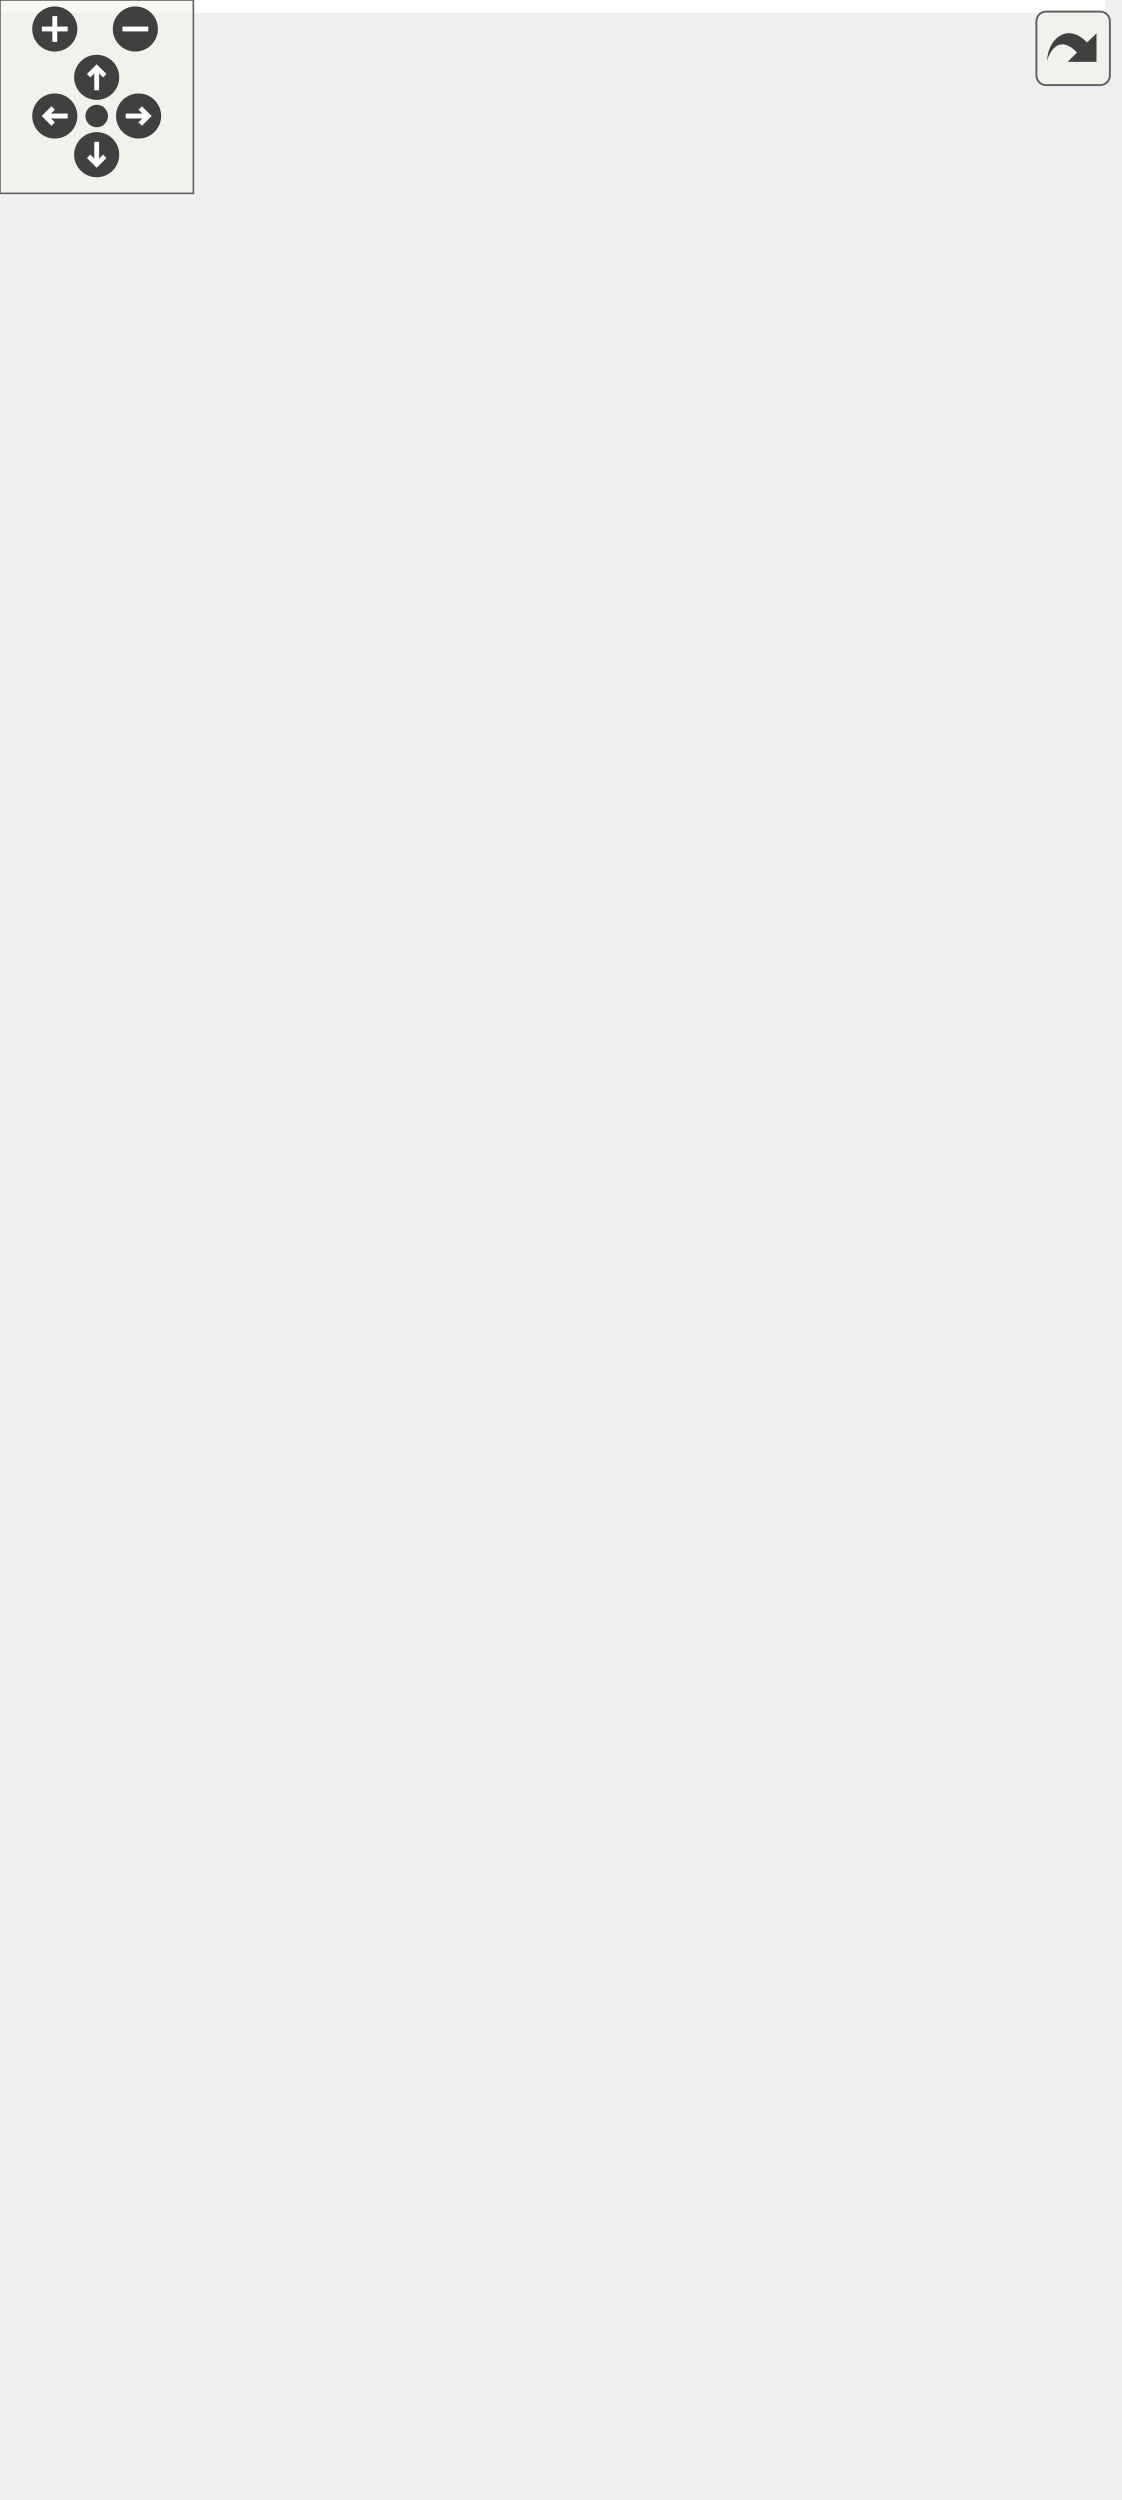
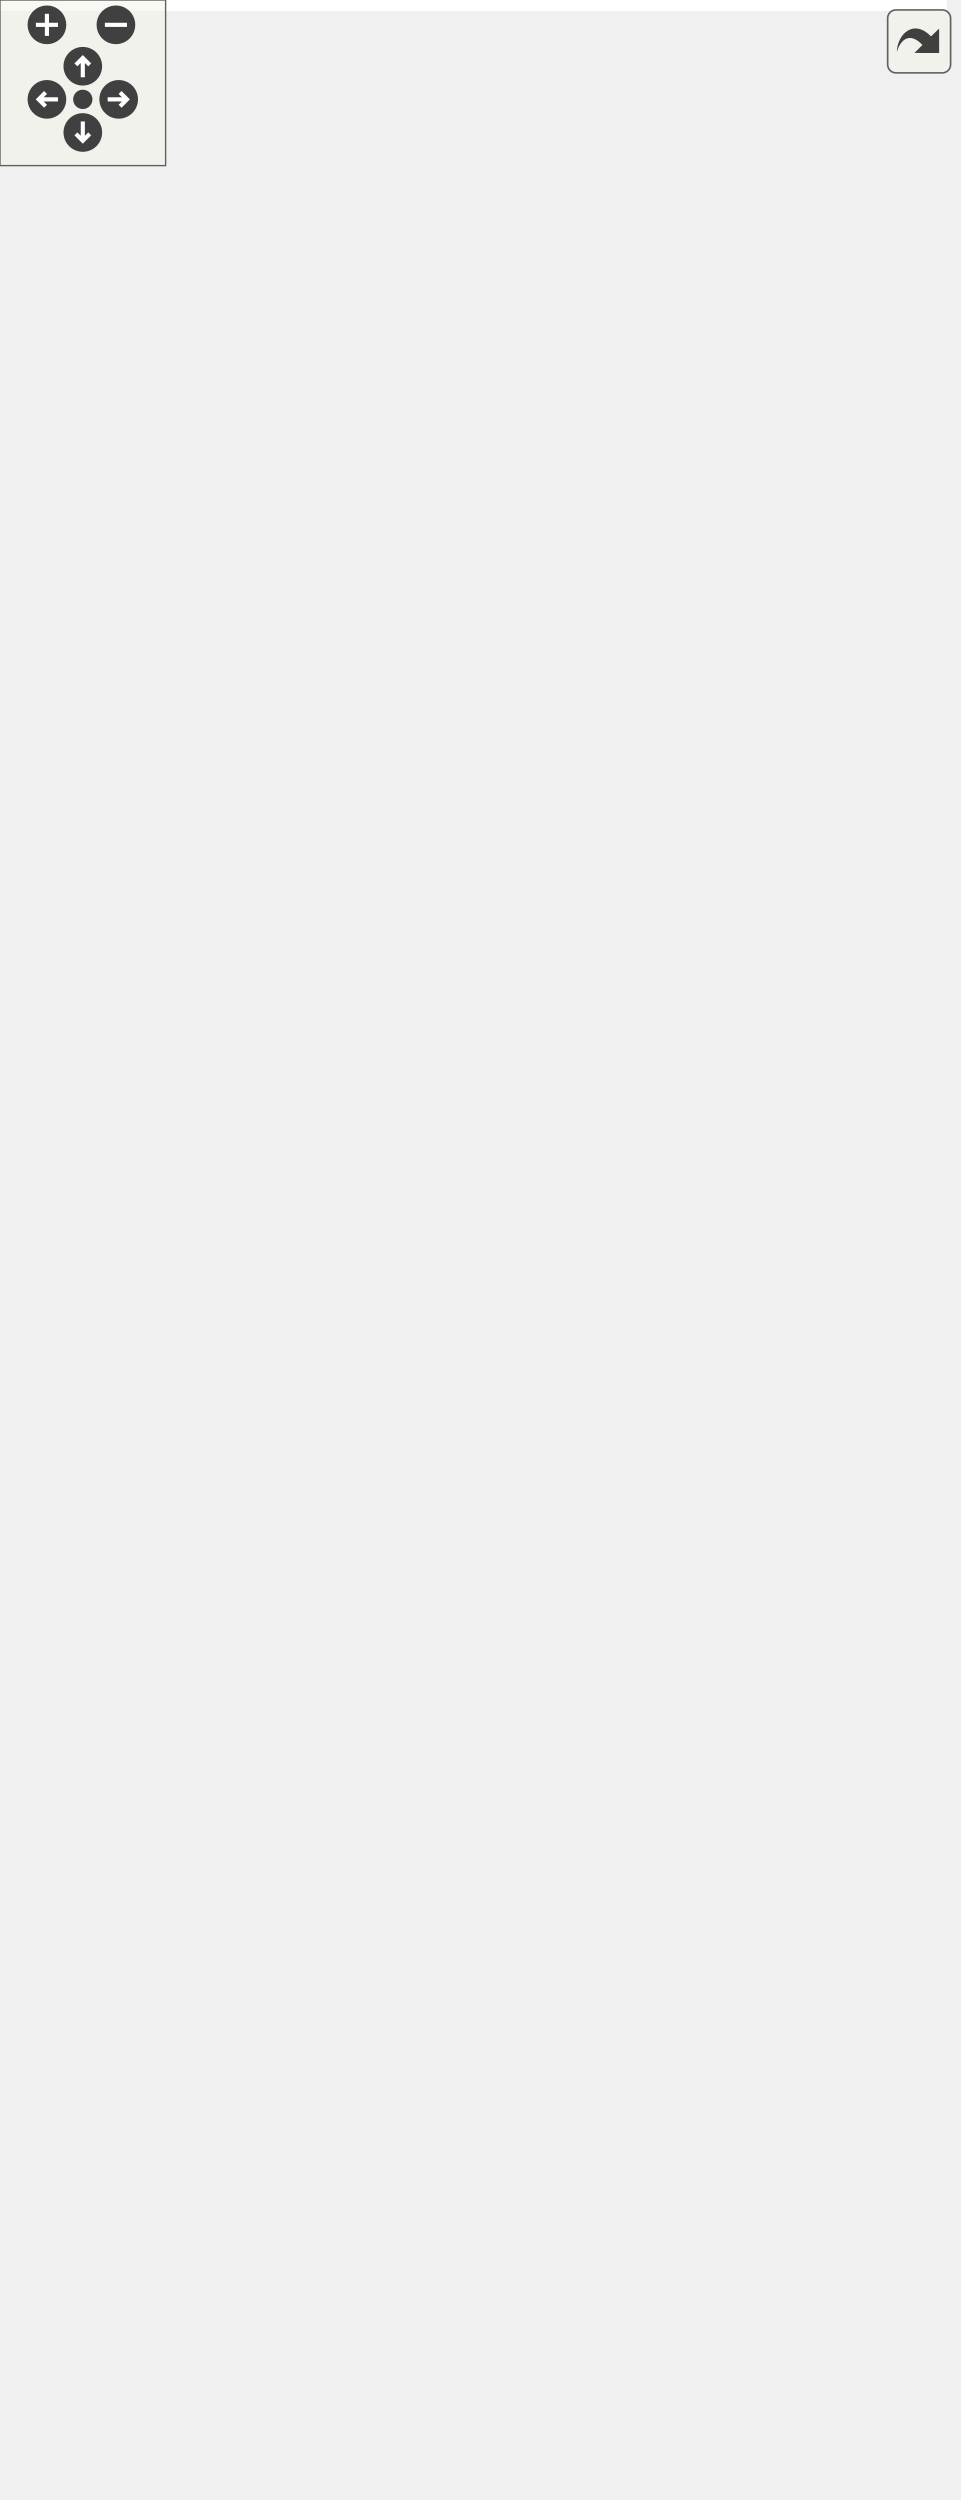
<svg xmlns="http://www.w3.org/2000/svg" xmlns:xlink="http://www.w3.org/1999/xlink" id="main" version="1.1" xml:space="preserve">
  <style type="text/css">
.edge:hover path { stroke: red; }
.edge:hover polygon { stroke: red; fill: red; }
</style>
  <defs>
    <circle id="rim" cx="0" cy="0" r="7" />
    <circle id="rim2" cx="0" cy="0" r="3.5" />
    <g id="zoomPlus">
      <use xlink:href="#rim" fill="#404040">
        <set attributeName="fill" to="#808080" begin="zoomplus.mouseover" end="zoomplus.mouseout" />
      </use>
      <path d="M-4,0h8M0,-4v8" fill="none" stroke="white" stroke-width="1.5" pointer-events="none" />
    </g>
    <g id="zoomMin">
      <use xlink:href="#rim" fill="#404040">
        <set attributeName="fill" to="#808080" begin="zoomminus.mouseover" end="zoomminus.mouseout" />
      </use>
      <path d="M-4,0h8" fill="none" stroke="white" stroke-width="1.5" pointer-events="none" />
    </g>
    <g id="dirArrow">
      <path fill="none" stroke="white" stroke-width="1.5" d="M0,-3.0v7 M-2.5,-0.5L0,-3.0L2.5,-0.5" />
    </g>
    <g id="resetDef">
      <use xlink:href="#rim2" fill="#404040">
        <set attributeName="fill" to="#808080" begin="reset.mouseover" end="reset.mouseout" />
      </use>
    </g>
  </defs>
  <svg id="graph" class="graph">
    <g id="viewport">
-       <polygon fill="white" stroke="transparent" points="-4,4 -4,-715 343,-715 343,4 -4,4" />
+       <polygon fill="white" stroke="transparent" points="-4,4 -4,-845 343,-845 343,4 -4,4" />
      <g id="node1" class="node">
        <g id="a_node1">
          <a xlink:title=" ">
-             <polygon fill="#bfbfbf" stroke="black" points="23,-0.5 23,-167.5 162,-167.5 162,-0.5 23,-0.5" />
-             <text text-anchor="middle" x="92.5" y="-153.9" font-family="Helvetica,sans-Serif" font-size="12.00">AppTemplate</text>
-             <polyline fill="none" stroke="black" points="23,-146.5 162,-146.5 " />
-             <text text-anchor="middle" x="92.5" y="-132.9" font-family="Helvetica,sans-Serif" font-size="12.00"> </text>
-             <polyline fill="none" stroke="black" points="23,-125.5 162,-125.5 " />
-             <text text-anchor="start" x="31" y="-111.9" font-family="Helvetica,sans-Serif" font-size="12.00">+ AppTemplate()</text>
-             <text text-anchor="start" x="31" y="-98.9" font-family="Helvetica,sans-Serif" font-size="12.00"># void onFocus()</text>
-             <text text-anchor="start" x="31" y="-85.9" font-family="Helvetica,sans-Serif" font-size="12.00"># void onFocusLost()</text>
-             <text text-anchor="start" x="31" y="-72.9" font-family="Helvetica,sans-Serif" font-size="12.00"># void onTouch(uint16</text>
-             <text text-anchor="start" x="31" y="-59.9" font-family="Helvetica,sans-Serif" font-size="12.00">_t x, uint16_t y)</text>
-             <text text-anchor="start" x="31" y="-46.9" font-family="Helvetica,sans-Serif" font-size="12.00"># void onTouchRelease</text>
-             <text text-anchor="start" x="31" y="-33.9" font-family="Helvetica,sans-Serif" font-size="12.00">(uint16_t x, uint16_t y)</text>
-             <text text-anchor="start" x="31" y="-20.9" font-family="Helvetica,sans-Serif" font-size="12.00"># void update()</text>
-             <text text-anchor="start" x="31" y="-7.9" font-family="Helvetica,sans-Serif" font-size="12.00"># void updateRT()</text>
+             <polygon fill="#bfbfbf" stroke="black" points="15,-0.5 15,-193.5 170,-193.5 170,-0.5 15,-0.5" />
+             <text text-anchor="middle" x="92.5" y="-179.9" font-family="Helvetica,sans-Serif" font-size="12.00">AppTemplate</text>
+             <polyline fill="none" stroke="black" points="15,-172.5 170,-172.5 " />
+             <text text-anchor="middle" x="92.5" y="-158.9" font-family="Helvetica,sans-Serif" font-size="12.00"> </text>
+             <polyline fill="none" stroke="black" points="15,-151.5 170,-151.5 " />
+             <text text-anchor="start" x="23" y="-137.9" font-family="Helvetica,sans-Serif" font-size="12.00">+ AppTemplate()</text>
+             <text text-anchor="start" x="23" y="-124.9" font-family="Helvetica,sans-Serif" font-size="12.00"># void onFocus() override</text>
+             <text text-anchor="start" x="23" y="-111.9" font-family="Helvetica,sans-Serif" font-size="12.00"># void onFocusLost()</text>
+             <text text-anchor="start" x="23" y="-98.9" font-family="Helvetica,sans-Serif" font-size="12.00"> override</text>
+             <text text-anchor="start" x="23" y="-85.9" font-family="Helvetica,sans-Serif" font-size="12.00"># void onTouch(uint16</text>
+             <text text-anchor="start" x="23" y="-72.9" font-family="Helvetica,sans-Serif" font-size="12.00">_t x, uint16_t y) override</text>
+             <text text-anchor="start" x="23" y="-59.9" font-family="Helvetica,sans-Serif" font-size="12.00"># void onTouchRelease</text>
+             <text text-anchor="start" x="23" y="-46.9" font-family="Helvetica,sans-Serif" font-size="12.00">(uint16_t x, uint16</text>
+             <text text-anchor="start" x="23" y="-33.9" font-family="Helvetica,sans-Serif" font-size="12.00">_t y) override</text>
+             <text text-anchor="start" x="23" y="-20.9" font-family="Helvetica,sans-Serif" font-size="12.00"># void update() override</text>
+             <text text-anchor="start" x="23" y="-7.9" font-family="Helvetica,sans-Serif" font-size="12.00"># void updateRT() override</text>
          </a>
        </g>
      </g>
      <g id="node2" class="node">
        <g id="a_node2">
          <a xlink:href="../../db/d69/class_app_base_class.html" target="_top" xlink:title=" ">
-             <polygon fill="white" stroke="black" points="0,-205.5 0,-710.5 185,-710.5 185,-205.5 0,-205.5" />
-             <text text-anchor="middle" x="92.5" y="-696.9" font-family="Helvetica,sans-Serif" font-size="12.00">AppBaseClass</text>
-             <polyline fill="none" stroke="black" points="0,-689.5 185,-689.5 " />
-             <text text-anchor="start" x="8" y="-675.9" font-family="Helvetica,sans-Serif" font-size="12.00">+ int16_t height</text>
-             <text text-anchor="start" x="8" y="-662.9" font-family="Helvetica,sans-Serif" font-size="12.00">+ char name</text>
-             <text text-anchor="start" x="8" y="-649.9" font-family="Helvetica,sans-Serif" font-size="12.00">+ int16_t origin_x</text>
-             <text text-anchor="start" x="8" y="-636.9" font-family="Helvetica,sans-Serif" font-size="12.00">+ int16_t origin_y</text>
-             <text text-anchor="start" x="8" y="-623.9" font-family="Helvetica,sans-Serif" font-size="12.00">+ int16_t width</text>
-             <text text-anchor="start" x="8" y="-610.9" font-family="Helvetica,sans-Serif" font-size="12.00"># uint16_t id</text>
-             <text text-anchor="start" x="8" y="-597.9" font-family="Helvetica,sans-Serif" font-size="12.00"># bool touch_state</text>
-             <polyline fill="none" stroke="black" points="0,-590.5 185,-590.5 " />
-             <text text-anchor="start" x="8" y="-576.9" font-family="Helvetica,sans-Serif" font-size="12.00">+ AppBaseClass()</text>
-             <text text-anchor="start" x="8" y="-563.9" font-family="Helvetica,sans-Serif" font-size="12.00">+ AppBaseClass(const</text>
-             <text text-anchor="start" x="8" y="-550.9" font-family="Helvetica,sans-Serif" font-size="12.00"> AppBaseClass &amp;)=delete</text>
-             <text text-anchor="start" x="8" y="-537.9" font-family="Helvetica,sans-Serif" font-size="12.00">+ uint16_t getId()</text>
-             <text text-anchor="start" x="8" y="-524.9" font-family="Helvetica,sans-Serif" font-size="12.00">+ bool isName(const char</text>
-             <text text-anchor="start" x="8" y="-511.9" font-family="Helvetica,sans-Serif" font-size="12.00"> *name_string)</text>
-             <text text-anchor="start" x="8" y="-498.9" font-family="Helvetica,sans-Serif" font-size="12.00">+ virtual void MessageHandler</text>
-             <text text-anchor="start" x="8" y="-485.9" font-family="Helvetica,sans-Serif" font-size="12.00">(AppBaseClass *sender, const</text>
-             <text text-anchor="start" x="8" y="-472.9" font-family="Helvetica,sans-Serif" font-size="12.00"> char *message)</text>
-             <text text-anchor="start" x="8" y="-459.9" font-family="Helvetica,sans-Serif" font-size="12.00">+ virtual void onFocus()</text>
-             <text text-anchor="start" x="8" y="-446.9" font-family="Helvetica,sans-Serif" font-size="12.00">+ virtual void onFocusLost()</text>
-             <text text-anchor="start" x="8" y="-433.9" font-family="Helvetica,sans-Serif" font-size="12.00">+ virtual void onTouch</text>
+             <polygon fill="white" stroke="black" points="0,-231.5 0,-840.5 185,-840.5 185,-231.5 0,-231.5" />
+             <text text-anchor="middle" x="92.5" y="-826.9" font-family="Helvetica,sans-Serif" font-size="12.00">AppBaseClass</text>
+             <polyline fill="none" stroke="black" points="0,-819.5 185,-819.5 " />
+             <text text-anchor="start" x="8" y="-805.9" font-family="Helvetica,sans-Serif" font-size="12.00">+ int16_t height</text>
+             <text text-anchor="start" x="8" y="-792.9" font-family="Helvetica,sans-Serif" font-size="12.00">+ char name</text>
+             <text text-anchor="start" x="8" y="-779.9" font-family="Helvetica,sans-Serif" font-size="12.00">+ int16_t origin_x</text>
+             <text text-anchor="start" x="8" y="-766.9" font-family="Helvetica,sans-Serif" font-size="12.00">+ int16_t origin_y</text>
+             <text text-anchor="start" x="8" y="-753.9" font-family="Helvetica,sans-Serif" font-size="12.00">+ int16_t width</text>
+             <text text-anchor="start" x="8" y="-740.9" font-family="Helvetica,sans-Serif" font-size="12.00"># uint16_t cycle_time</text>
+             <text text-anchor="start" x="8" y="-727.9" font-family="Helvetica,sans-Serif" font-size="12.00"># uint16_t cycle_time_max</text>
+             <text text-anchor="start" x="8" y="-714.9" font-family="Helvetica,sans-Serif" font-size="12.00"># uint16_t id</text>
+             <text text-anchor="start" x="8" y="-701.9" font-family="Helvetica,sans-Serif" font-size="12.00"># bool touch_state</text>
+             <text text-anchor="start" x="8" y="-688.9" font-family="Helvetica,sans-Serif" font-size="12.00"># uint16_t update_loop_time</text>
+             <text text-anchor="start" x="8" y="-675.9" font-family="Helvetica,sans-Serif" font-size="12.00"># uint16_t update_loop</text>
+             <text text-anchor="start" x="8" y="-662.9" font-family="Helvetica,sans-Serif" font-size="12.00">_time_max</text>
+             <text text-anchor="start" x="8" y="-649.9" font-family="Helvetica,sans-Serif" font-size="12.00"># uint16_t updateRT_loop_time</text>
+             <text text-anchor="start" x="8" y="-636.9" font-family="Helvetica,sans-Serif" font-size="12.00"># uint16_t updateRT_loop</text>
+             <text text-anchor="start" x="8" y="-623.9" font-family="Helvetica,sans-Serif" font-size="12.00">_time_max</text>
+             <polyline fill="none" stroke="black" points="0,-616.5 185,-616.5 " />
+             <text text-anchor="start" x="8" y="-602.9" font-family="Helvetica,sans-Serif" font-size="12.00">+ AppBaseClass()</text>
+             <text text-anchor="start" x="8" y="-589.9" font-family="Helvetica,sans-Serif" font-size="12.00">+ AppBaseClass(const</text>
+             <text text-anchor="start" x="8" y="-576.9" font-family="Helvetica,sans-Serif" font-size="12.00"> AppBaseClass &amp;)=delete</text>
+             <text text-anchor="start" x="8" y="-563.9" font-family="Helvetica,sans-Serif" font-size="12.00">+ uint16_t getId()</text>
+             <text text-anchor="start" x="8" y="-550.9" font-family="Helvetica,sans-Serif" font-size="12.00">+ bool isName(const char</text>
+             <text text-anchor="start" x="8" y="-537.9" font-family="Helvetica,sans-Serif" font-size="12.00"> *name_string)</text>
+             <text text-anchor="start" x="8" y="-524.9" font-family="Helvetica,sans-Serif" font-size="12.00">+ virtual void MessageHandler</text>
+             <text text-anchor="start" x="8" y="-511.9" font-family="Helvetica,sans-Serif" font-size="12.00">(AppBaseClass *sender, const</text>
+             <text text-anchor="start" x="8" y="-498.9" font-family="Helvetica,sans-Serif" font-size="12.00"> char *message)</text>
+             <text text-anchor="start" x="8" y="-485.9" font-family="Helvetica,sans-Serif" font-size="12.00">+ virtual void onFocus()</text>
+             <text text-anchor="start" x="8" y="-472.9" font-family="Helvetica,sans-Serif" font-size="12.00">+ virtual void onFocusLost()</text>
+             <text text-anchor="start" x="8" y="-459.9" font-family="Helvetica,sans-Serif" font-size="12.00">+ virtual void onTouch</text>
+             <text text-anchor="start" x="8" y="-446.9" font-family="Helvetica,sans-Serif" font-size="12.00">(uint16_t x, uint16_t y)</text>
+             <text text-anchor="start" x="8" y="-433.9" font-family="Helvetica,sans-Serif" font-size="12.00">+ virtual void onTouchDrag</text>
            <text text-anchor="start" x="8" y="-420.9" font-family="Helvetica,sans-Serif" font-size="12.00">(uint16_t x, uint16_t y)</text>
-             <text text-anchor="start" x="8" y="-407.9" font-family="Helvetica,sans-Serif" font-size="12.00">+ virtual void onTouchDrag</text>
+             <text text-anchor="start" x="8" y="-407.9" font-family="Helvetica,sans-Serif" font-size="12.00">+ virtual void onTouchRelease</text>
            <text text-anchor="start" x="8" y="-394.9" font-family="Helvetica,sans-Serif" font-size="12.00">(uint16_t x, uint16_t y)</text>
-             <text text-anchor="start" x="8" y="-381.9" font-family="Helvetica,sans-Serif" font-size="12.00">+ virtual void onTouchRelease</text>
-             <text text-anchor="start" x="8" y="-368.9" font-family="Helvetica,sans-Serif" font-size="12.00">(uint16_t x, uint16_t y)</text>
-             <text text-anchor="start" x="8" y="-355.9" font-family="Helvetica,sans-Serif" font-size="12.00">+ void setDimension(int16</text>
-             <text text-anchor="start" x="8" y="-342.9" font-family="Helvetica,sans-Serif" font-size="12.00">_t new_width, int16_t</text>
-             <text text-anchor="start" x="8" y="-329.9" font-family="Helvetica,sans-Serif" font-size="12.00"> new_height)</text>
-             <text text-anchor="start" x="8" y="-316.9" font-family="Helvetica,sans-Serif" font-size="12.00">+ void setName(const</text>
-             <text text-anchor="start" x="8" y="-303.9" font-family="Helvetica,sans-Serif" font-size="12.00"> char *name_string)</text>
-             <text text-anchor="start" x="8" y="-290.9" font-family="Helvetica,sans-Serif" font-size="12.00">+ void setParent(AppBaseClass</text>
-             <text text-anchor="start" x="8" y="-277.9" font-family="Helvetica,sans-Serif" font-size="12.00"> *parent)</text>
-             <text text-anchor="start" x="8" y="-264.9" font-family="Helvetica,sans-Serif" font-size="12.00">+ void setPosition(int16</text>
-             <text text-anchor="start" x="8" y="-251.9" font-family="Helvetica,sans-Serif" font-size="12.00">_t newOriginX, int16_t</text>
-             <text text-anchor="start" x="8" y="-238.9" font-family="Helvetica,sans-Serif" font-size="12.00"> newOriginY)</text>
-             <text text-anchor="start" x="8" y="-225.9" font-family="Helvetica,sans-Serif" font-size="12.00">+ virtual void update()</text>
-             <text text-anchor="start" x="8" y="-212.9" font-family="Helvetica,sans-Serif" font-size="12.00">+ virtual void updateRT()</text>
+             <text text-anchor="start" x="8" y="-381.9" font-family="Helvetica,sans-Serif" font-size="12.00">+ void setDimension(int16</text>
+             <text text-anchor="start" x="8" y="-368.9" font-family="Helvetica,sans-Serif" font-size="12.00">_t new_width, int16_t</text>
+             <text text-anchor="start" x="8" y="-355.9" font-family="Helvetica,sans-Serif" font-size="12.00"> new_height)</text>
+             <text text-anchor="start" x="8" y="-342.9" font-family="Helvetica,sans-Serif" font-size="12.00">+ void setName(const</text>
+             <text text-anchor="start" x="8" y="-329.9" font-family="Helvetica,sans-Serif" font-size="12.00"> char *name_string)</text>
+             <text text-anchor="start" x="8" y="-316.9" font-family="Helvetica,sans-Serif" font-size="12.00">+ void setParent(AppBaseClass</text>
+             <text text-anchor="start" x="8" y="-303.9" font-family="Helvetica,sans-Serif" font-size="12.00"> *parent)</text>
+             <text text-anchor="start" x="8" y="-290.9" font-family="Helvetica,sans-Serif" font-size="12.00">+ void setPosition(int16</text>
+             <text text-anchor="start" x="8" y="-277.9" font-family="Helvetica,sans-Serif" font-size="12.00">_t newOriginX, int16_t</text>
+             <text text-anchor="start" x="8" y="-264.9" font-family="Helvetica,sans-Serif" font-size="12.00"> newOriginY)</text>
+             <text text-anchor="start" x="8" y="-251.9" font-family="Helvetica,sans-Serif" font-size="12.00">+ virtual void update()</text>
+             <text text-anchor="start" x="8" y="-238.9" font-family="Helvetica,sans-Serif" font-size="12.00">+ virtual void updateRT()</text>
          </a>
        </g>
      </g>
      <g id="edge1" class="edge">
-         <path fill="none" stroke="midnightblue" d="M92.5,-195.21C92.5,-185.67 92.5,-176.45 92.5,-167.68" />
-         <polygon fill="none" stroke="midnightblue" points="89,-195.26 92.5,-205.26 96,-195.26 89,-195.26" />
+         <path fill="none" stroke="midnightblue" d="M92.5,-221.45C92.5,-211.92 92.5,-202.69 92.5,-193.85" />
+         <polygon fill="none" stroke="midnightblue" points="89,-221.49 92.5,-231.49 96,-221.49 89,-221.49" />
      </g>
      <g id="edge2" class="edge">
-         <path fill="none" stroke="#404040" d="M185.2,-501.21C195.98,-493.23 203,-478.83 203,-458 203,-443.35 199.53,-431.89 193.72,-423.6" />
-         <polygon fill="none" stroke="#404040" points="193.55,-423.41 186.5,-421.89 185.2,-414.79 192.25,-416.32 193.55,-423.41" />
-         <text text-anchor="middle" x="271" y="-467.9" font-family="Helvetica,sans-Serif" font-size="12.00"> #nextAppicationNode</text>
-         <text text-anchor="middle" x="271" y="-454.9" font-family="Helvetica,sans-Serif" font-size="12.00">#parentNode</text>
-         <text text-anchor="middle" x="271" y="-441.9" font-family="Helvetica,sans-Serif" font-size="12.00">#previousAppicationNode</text>
+         <path fill="none" stroke="#404040" d="M185.2,-587.53C195.98,-578.02 203,-560.84 203,-536 203,-517.76 199.22,-503.65 192.94,-493.67" />
+         <polygon fill="none" stroke="#404040" points="192.92,-493.66 186,-491.64 185.2,-484.47 192.12,-486.49 192.92,-493.66" />
+         <text text-anchor="middle" x="271" y="-545.9" font-family="Helvetica,sans-Serif" font-size="12.00"> #nextAppicationNode</text>
+         <text text-anchor="middle" x="271" y="-532.9" font-family="Helvetica,sans-Serif" font-size="12.00">#parentNode</text>
+         <text text-anchor="middle" x="271" y="-519.9" font-family="Helvetica,sans-Serif" font-size="12.00">#previousAppicationNode</text>
      </g>
    </g>
  </svg>
  <g id="navigator" transform="translate(0 0)" fill="#404254">
    <rect fill="#f2f5e9" fill-opacity="0.5" stroke="#606060" stroke-width=".5" x="0" y="0" width="60" height="60" />
    <use id="zoomplus" xlink:href="#zoomPlus" x="17" y="9" />
    <use id="zoomminus" xlink:href="#zoomMin" x="42" y="9" />
    <use id="reset" xlink:href="#resetDef" x="30" y="36" />
    <g id="arrowUp" xlink:href="#dirArrow" transform="translate(30 24)">
      <use xlink:href="#rim" fill="#404040">
        <set attributeName="fill" to="#808080" begin="arrowUp.mouseover" end="arrowUp.mouseout" />
      </use>
      <path fill="none" stroke="white" stroke-width="1.5" d="M0,-3.0v7 M-2.5,-0.5L0,-3.0L2.5,-0.5" />
    </g>
    <g id="arrowRight" xlink:href="#dirArrow" transform="rotate(90) translate(36 -43)">
      <use xlink:href="#rim" fill="#404040">
        <set attributeName="fill" to="#808080" begin="arrowRight.mouseover" end="arrowRight.mouseout" />
      </use>
      <path fill="none" stroke="white" stroke-width="1.5" d="M0,-3.0v7 M-2.5,-0.5L0,-3.0L2.5,-0.5" />
    </g>
    <g id="arrowDown" xlink:href="#dirArrow" transform="rotate(180) translate(-30 -48)">
      <use xlink:href="#rim" fill="#404040">
        <set attributeName="fill" to="#808080" begin="arrowDown.mouseover" end="arrowDown.mouseout" />
      </use>
      <path fill="none" stroke="white" stroke-width="1.5" d="M0,-3.0v7 M-2.5,-0.5L0,-3.0L2.5,-0.5" />
    </g>
    <g id="arrowLeft" xlink:href="#dirArrow" transform="rotate(270) translate(-36 17)">
      <use xlink:href="#rim" fill="#404040">
        <set attributeName="fill" to="#808080" begin="arrowLeft.mouseover" end="arrowLeft.mouseout" />
      </use>
      <path fill="none" stroke="white" stroke-width="1.5" d="M0,-3.0v7 M-2.5,-0.5L0,-3.0L2.5,-0.5" />
    </g>
  </g>
  <svg viewBox="0 0 15 15" width="100%" height="30px" preserveAspectRatio="xMaxYMin meet">
    <g id="arrow_out" transform="scale(0.3 0.3)">
      <a xlink:href="class_app_template__coll__graph_org.svg" target="_base">
        <rect id="button" ry="5" rx="5" y="6" x="6" height="38" width="38" fill="#f2f5e9" fill-opacity="0.5" stroke="#606060" stroke-width="1.0" />
        <path id="arrow" d="M 11.5,31.437 C 11.94,20.098 22.043,11.323 32.159,21.979 L 37.069,17.246 C 37.069,17.246 37.088,32 37.088,32 L 22.16,31.978 C 22.16,31.978 26.998,27.14 26.998,27.14 C 18.529,18.264 13.292,25.23 11.5,31.437 z" style="fill:#404040;" />
      </a>
    </g>
  </svg>
</svg>
